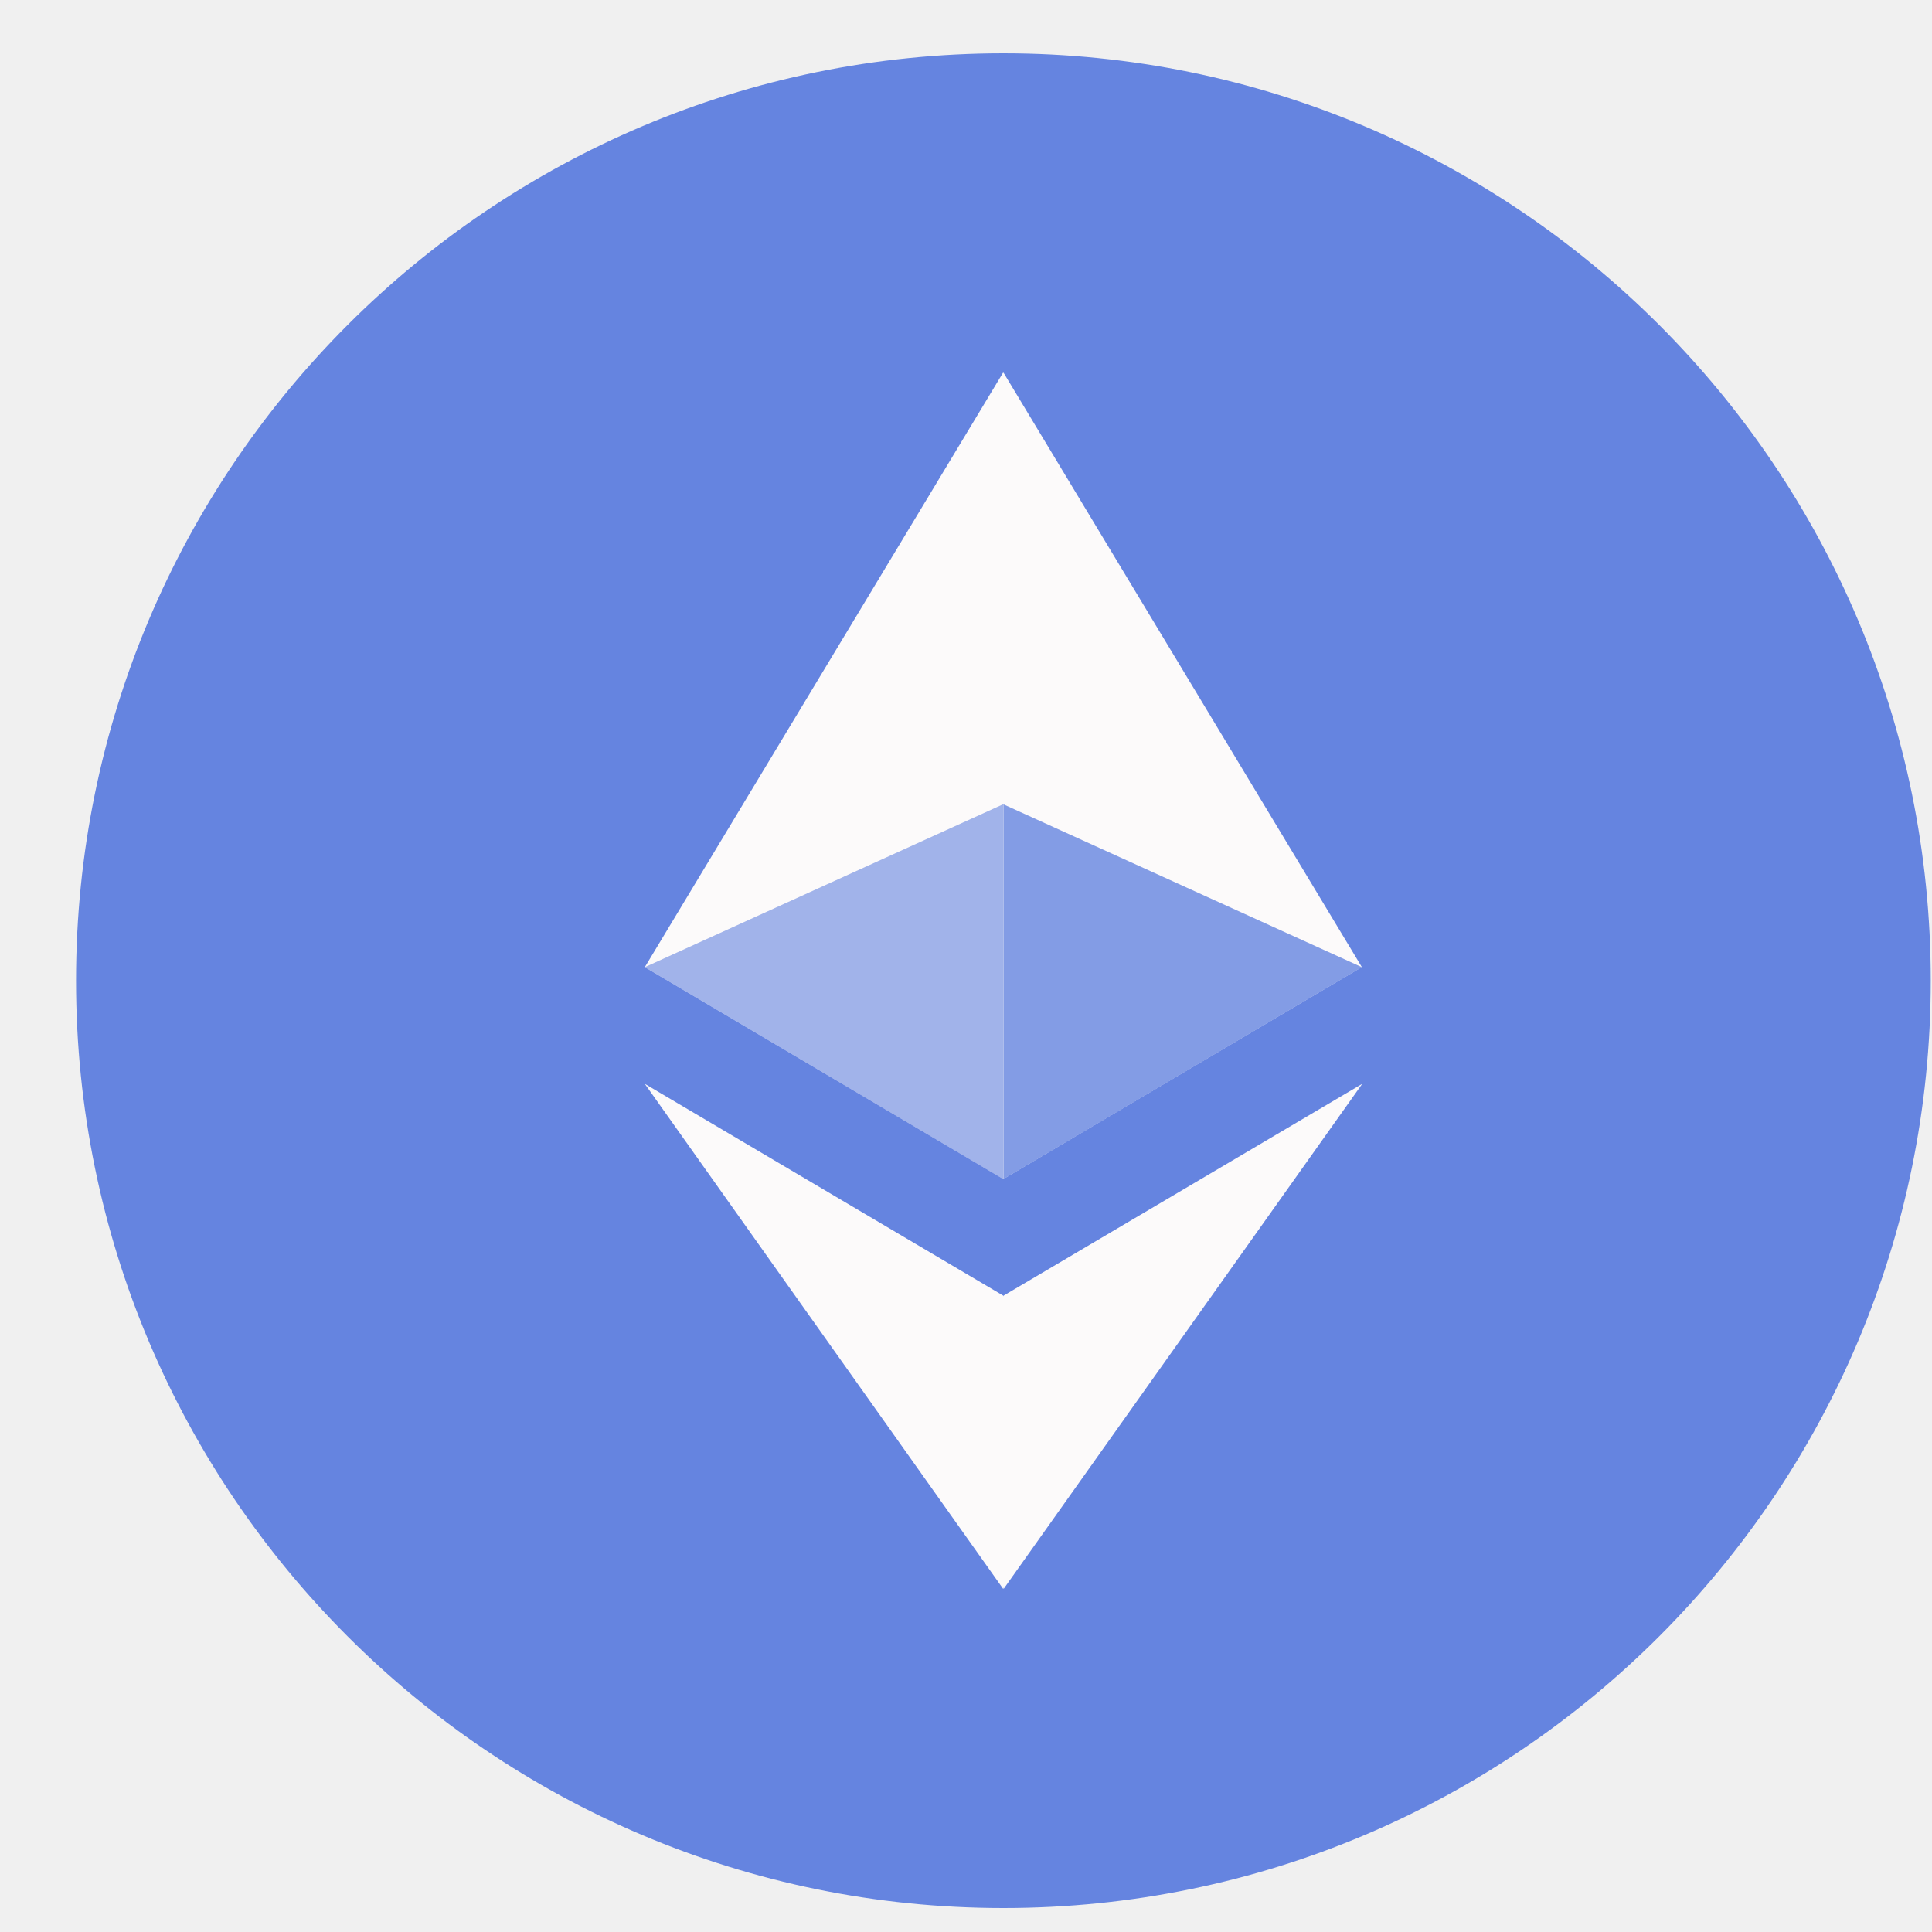
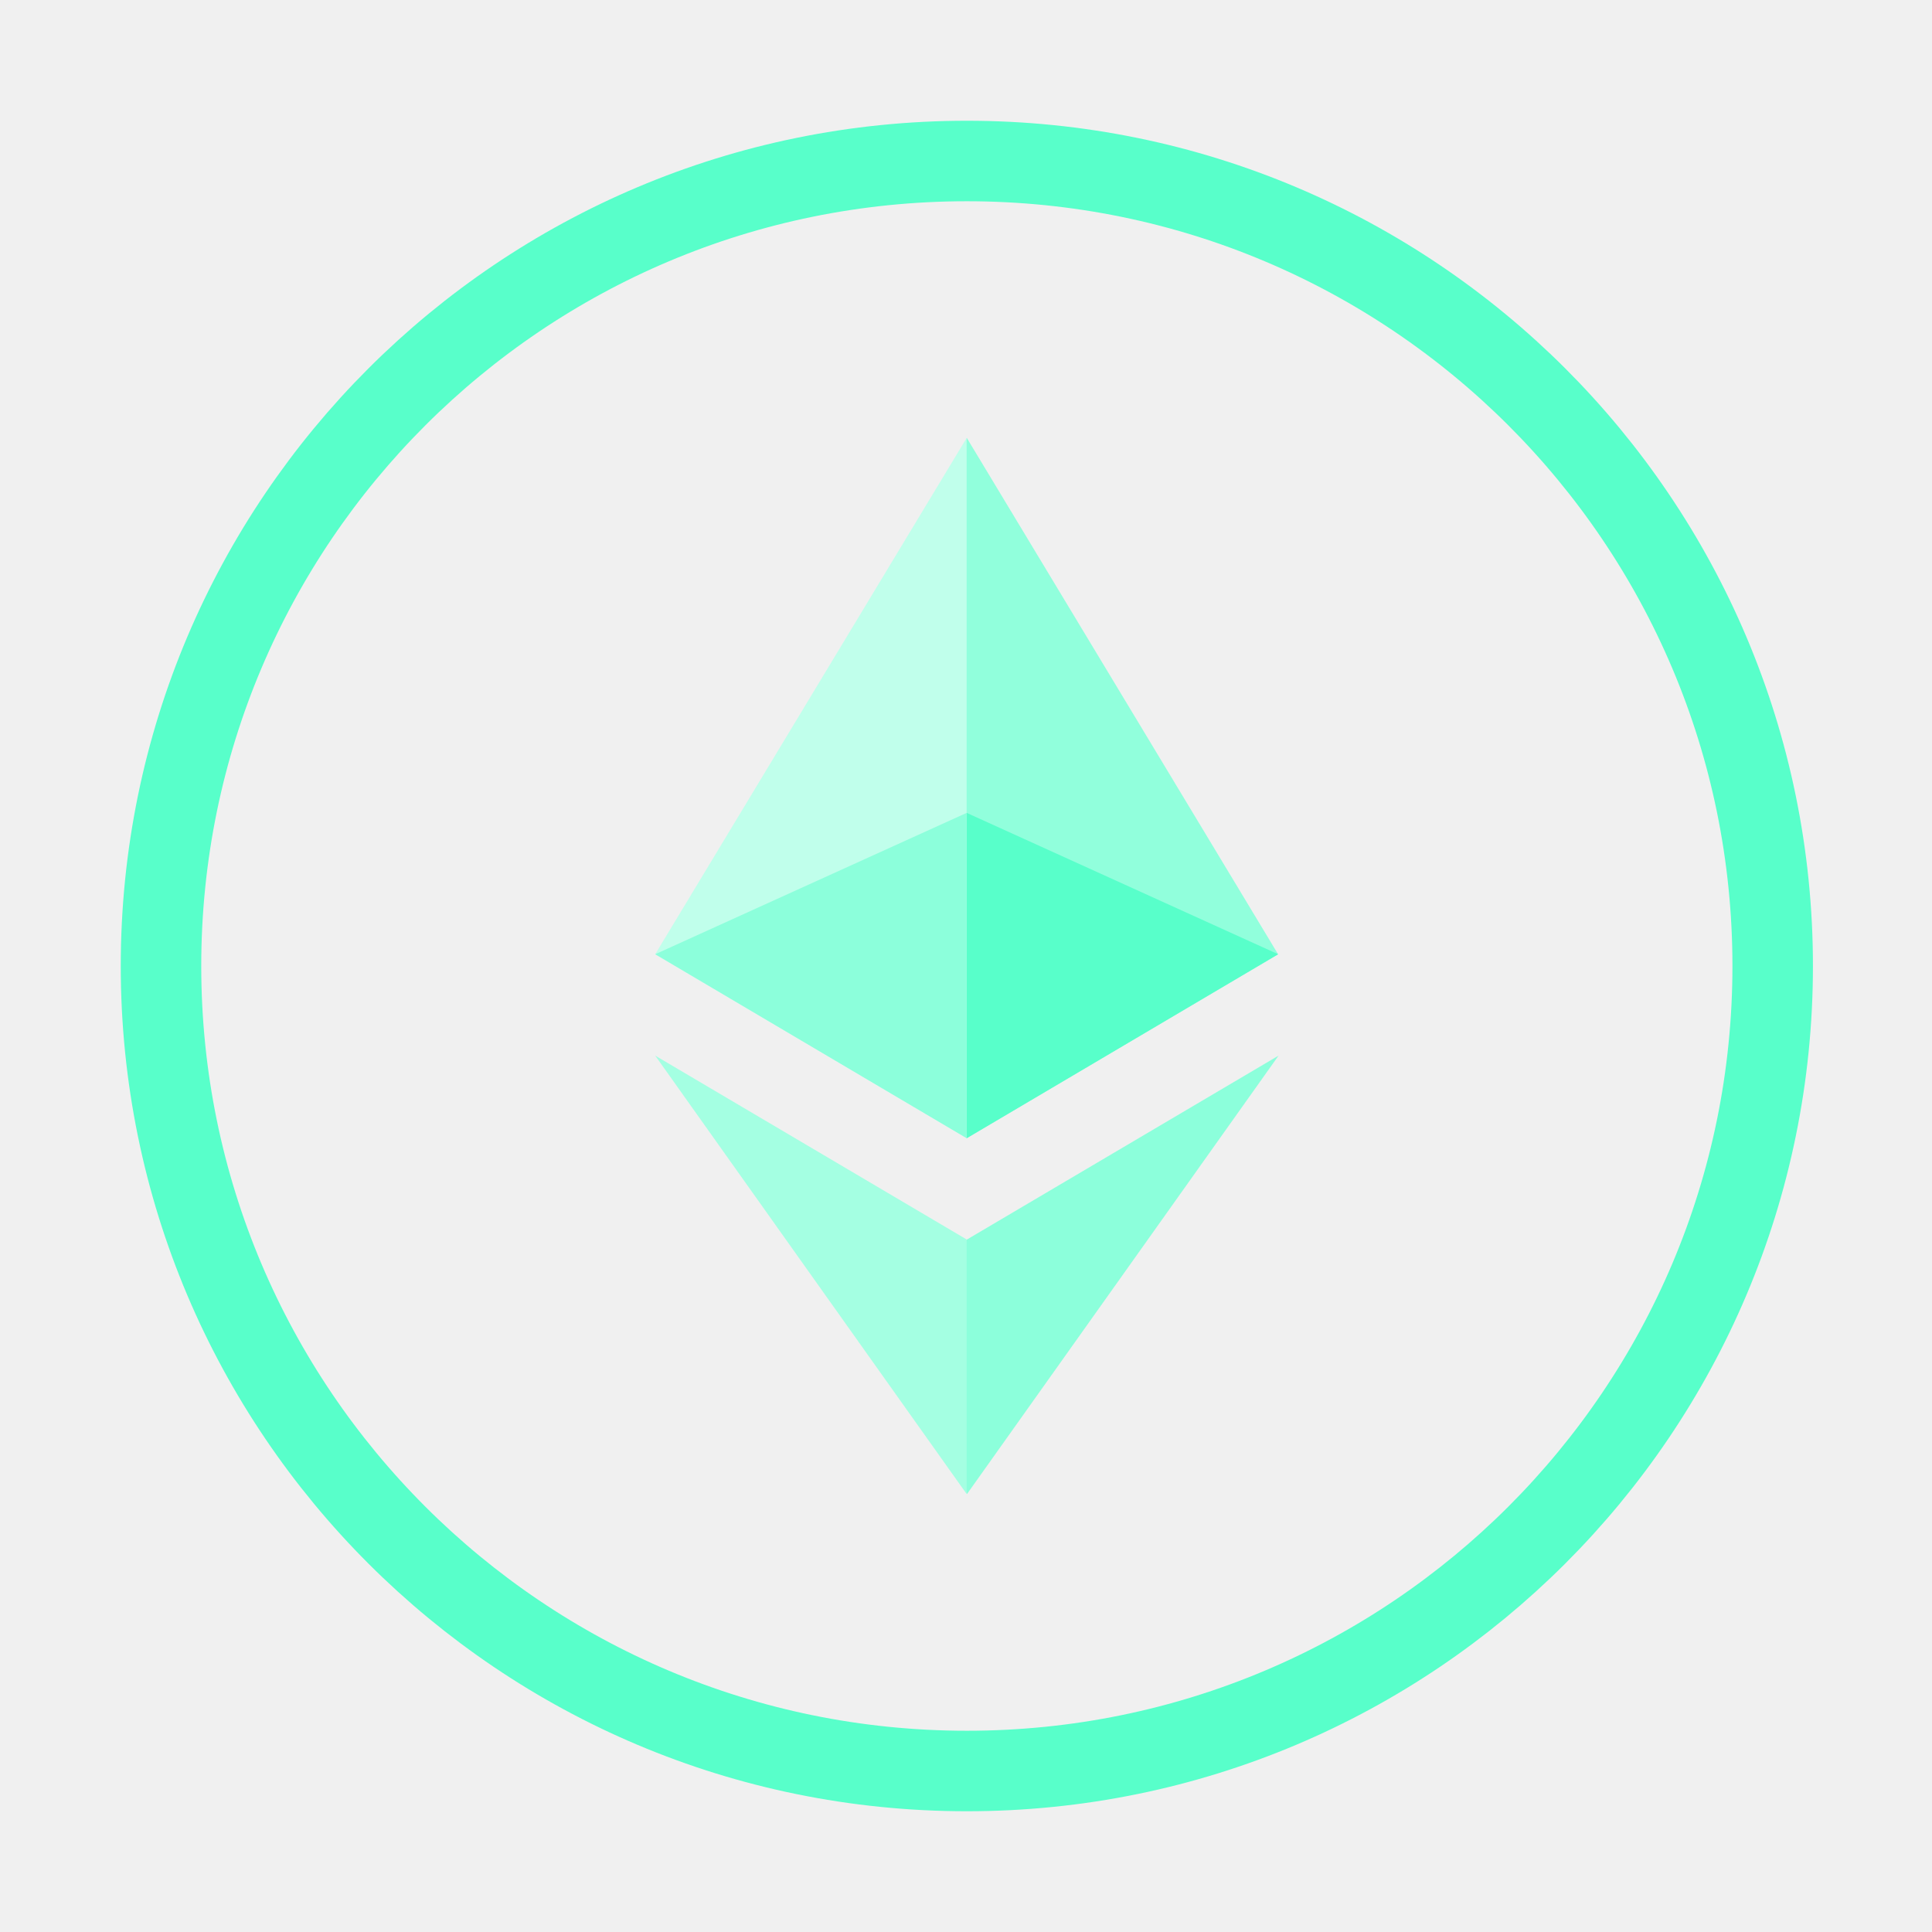
- <svg xmlns="http://www.w3.org/2000/svg" width="25" height="25" fill="none">
-   <g clip-path="url(#a)">
-     <path d="M24.984 12.69c0 6.627-5.372 12-12 12-6.627 0-12-5.373-12-12 0-6.628 5.373-12 12-12 6.628 0 12 5.372 12 12z" fill="#6584E0" />
-     <path d="m12.984 4.82-.101.344v9.99l.101.102 4.638-2.742-4.638-7.694z" fill="#FCFAFA" />
-     <path d="m12.981 4.82-4.637 7.695 4.637 2.741V4.82zM12.987 16.765l-.057.07v3.558l.057.167 4.64-6.535-4.64 2.74z" fill="#FCFAFA" />
-     <path d="M12.981 20.56v-3.795l-4.637-2.74 4.637 6.535z" fill="#FCFAFA" />
-     <path d="m12.984 15.257 4.638-2.742-4.638-2.107v4.849z" fill="#6584E0" fill-opacity=".8" />
-     <path d="m8.344 12.515 4.637 2.742v-4.85l-4.637 2.108z" fill="#6584E0" fill-opacity=".6" />
-   </g>
-   <defs>
-     <clipPath id="a">
-       <path fill="#fff" transform="translate(.984 .69)" d="M0 0h24v24H0z" />
-     </clipPath>
-   </defs>
+ <svg xmlns="http://www.w3.org/2000/svg" width="24" height="24" fill="none">
+   <path d="M22.021 12c0 5.523-4.482 10-10.01 10C6.48 22 2 17.523 2 12S6.482 2 12.01 2c5.53 0 10.011 4.477 10.011 10" stroke="#58FFCA" />
+   <path d="m12.009 5.441-.085.287v8.326l.085.084 3.868-2.284L12.01 5.44Z" fill="#91FFDC" />
+   <path d="m12.008 5.441-3.869 6.413 3.869 2.284V5.441Z" fill="#C0FFEB" />
+   <path d="m12.012 15.396-.047.058v2.966l.047.14 3.871-5.447-3.87 2.284Z" fill="#8CFFDB" />
+   <path d="M12.008 18.56v-3.163l-3.869-2.284 3.869 5.446Z" fill="#A4FFE2" />
+   <path d="m12.01 14.139 3.868-2.285-3.869-1.756v4.04Z" fill="#58FFCA" />
+   <path d="m8.14 11.854 3.868 2.285v-4.041l-3.869 1.756Z" fill="#8CFFDB" />
</svg>
